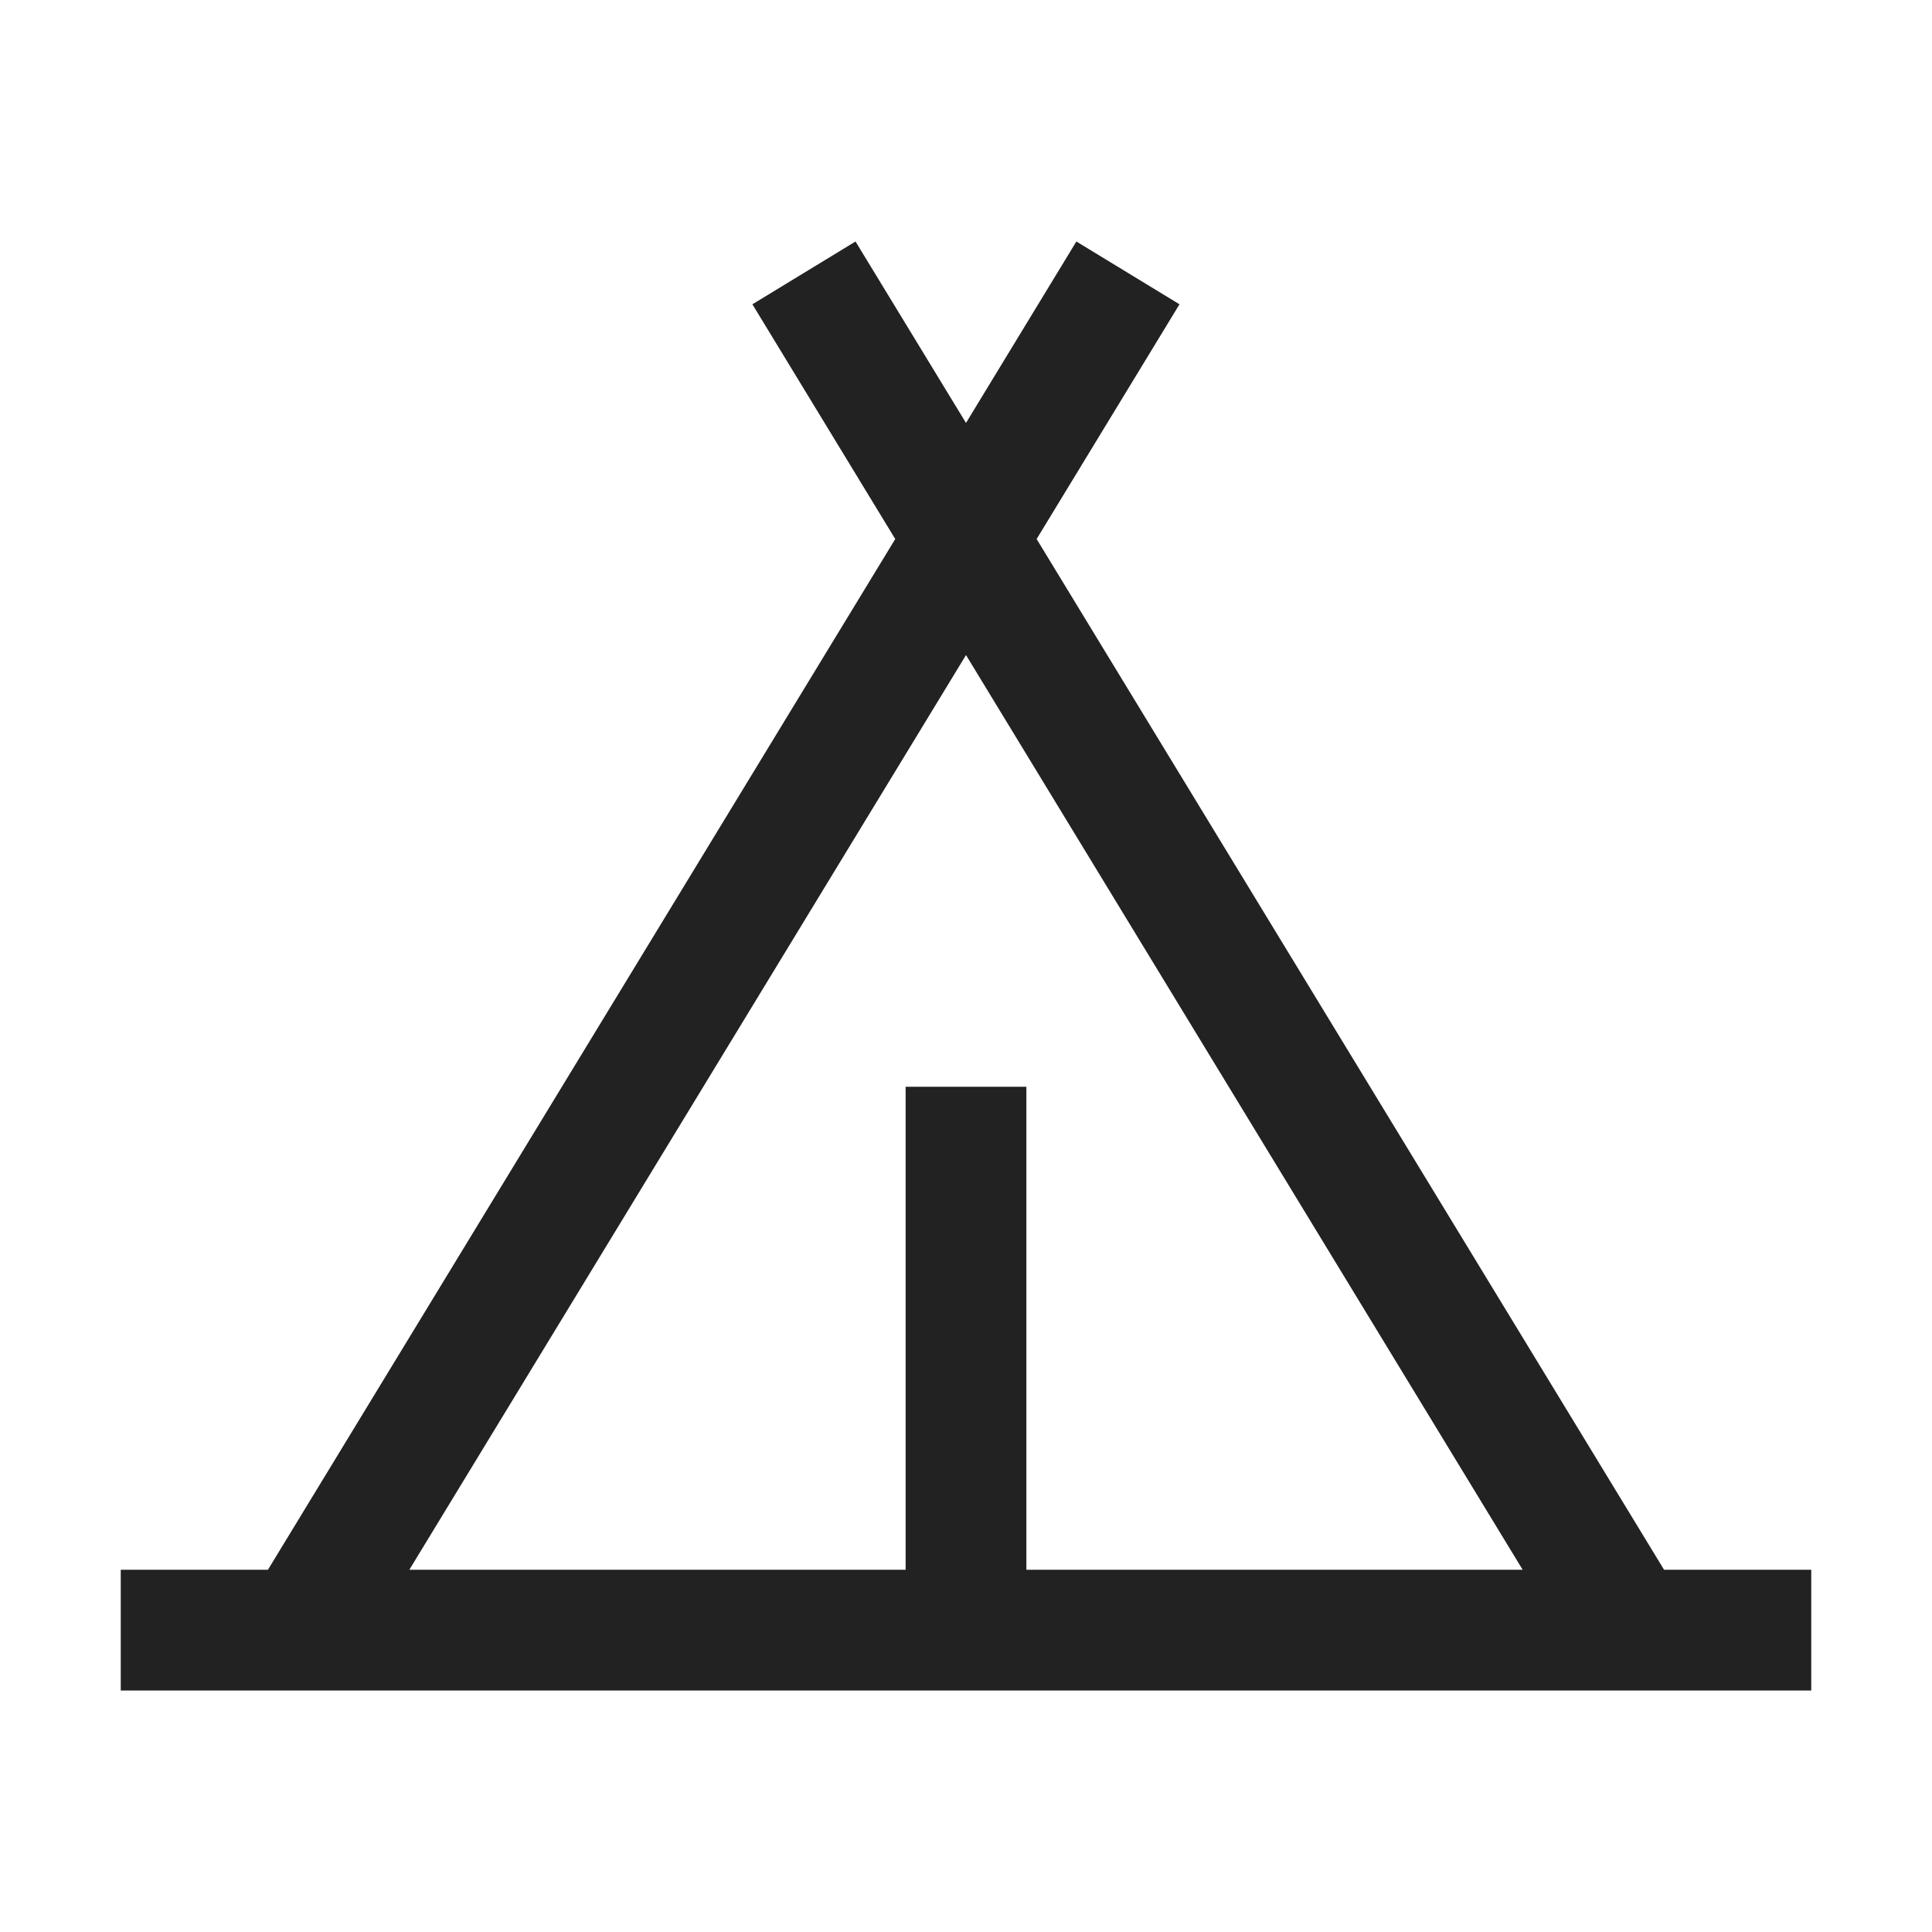
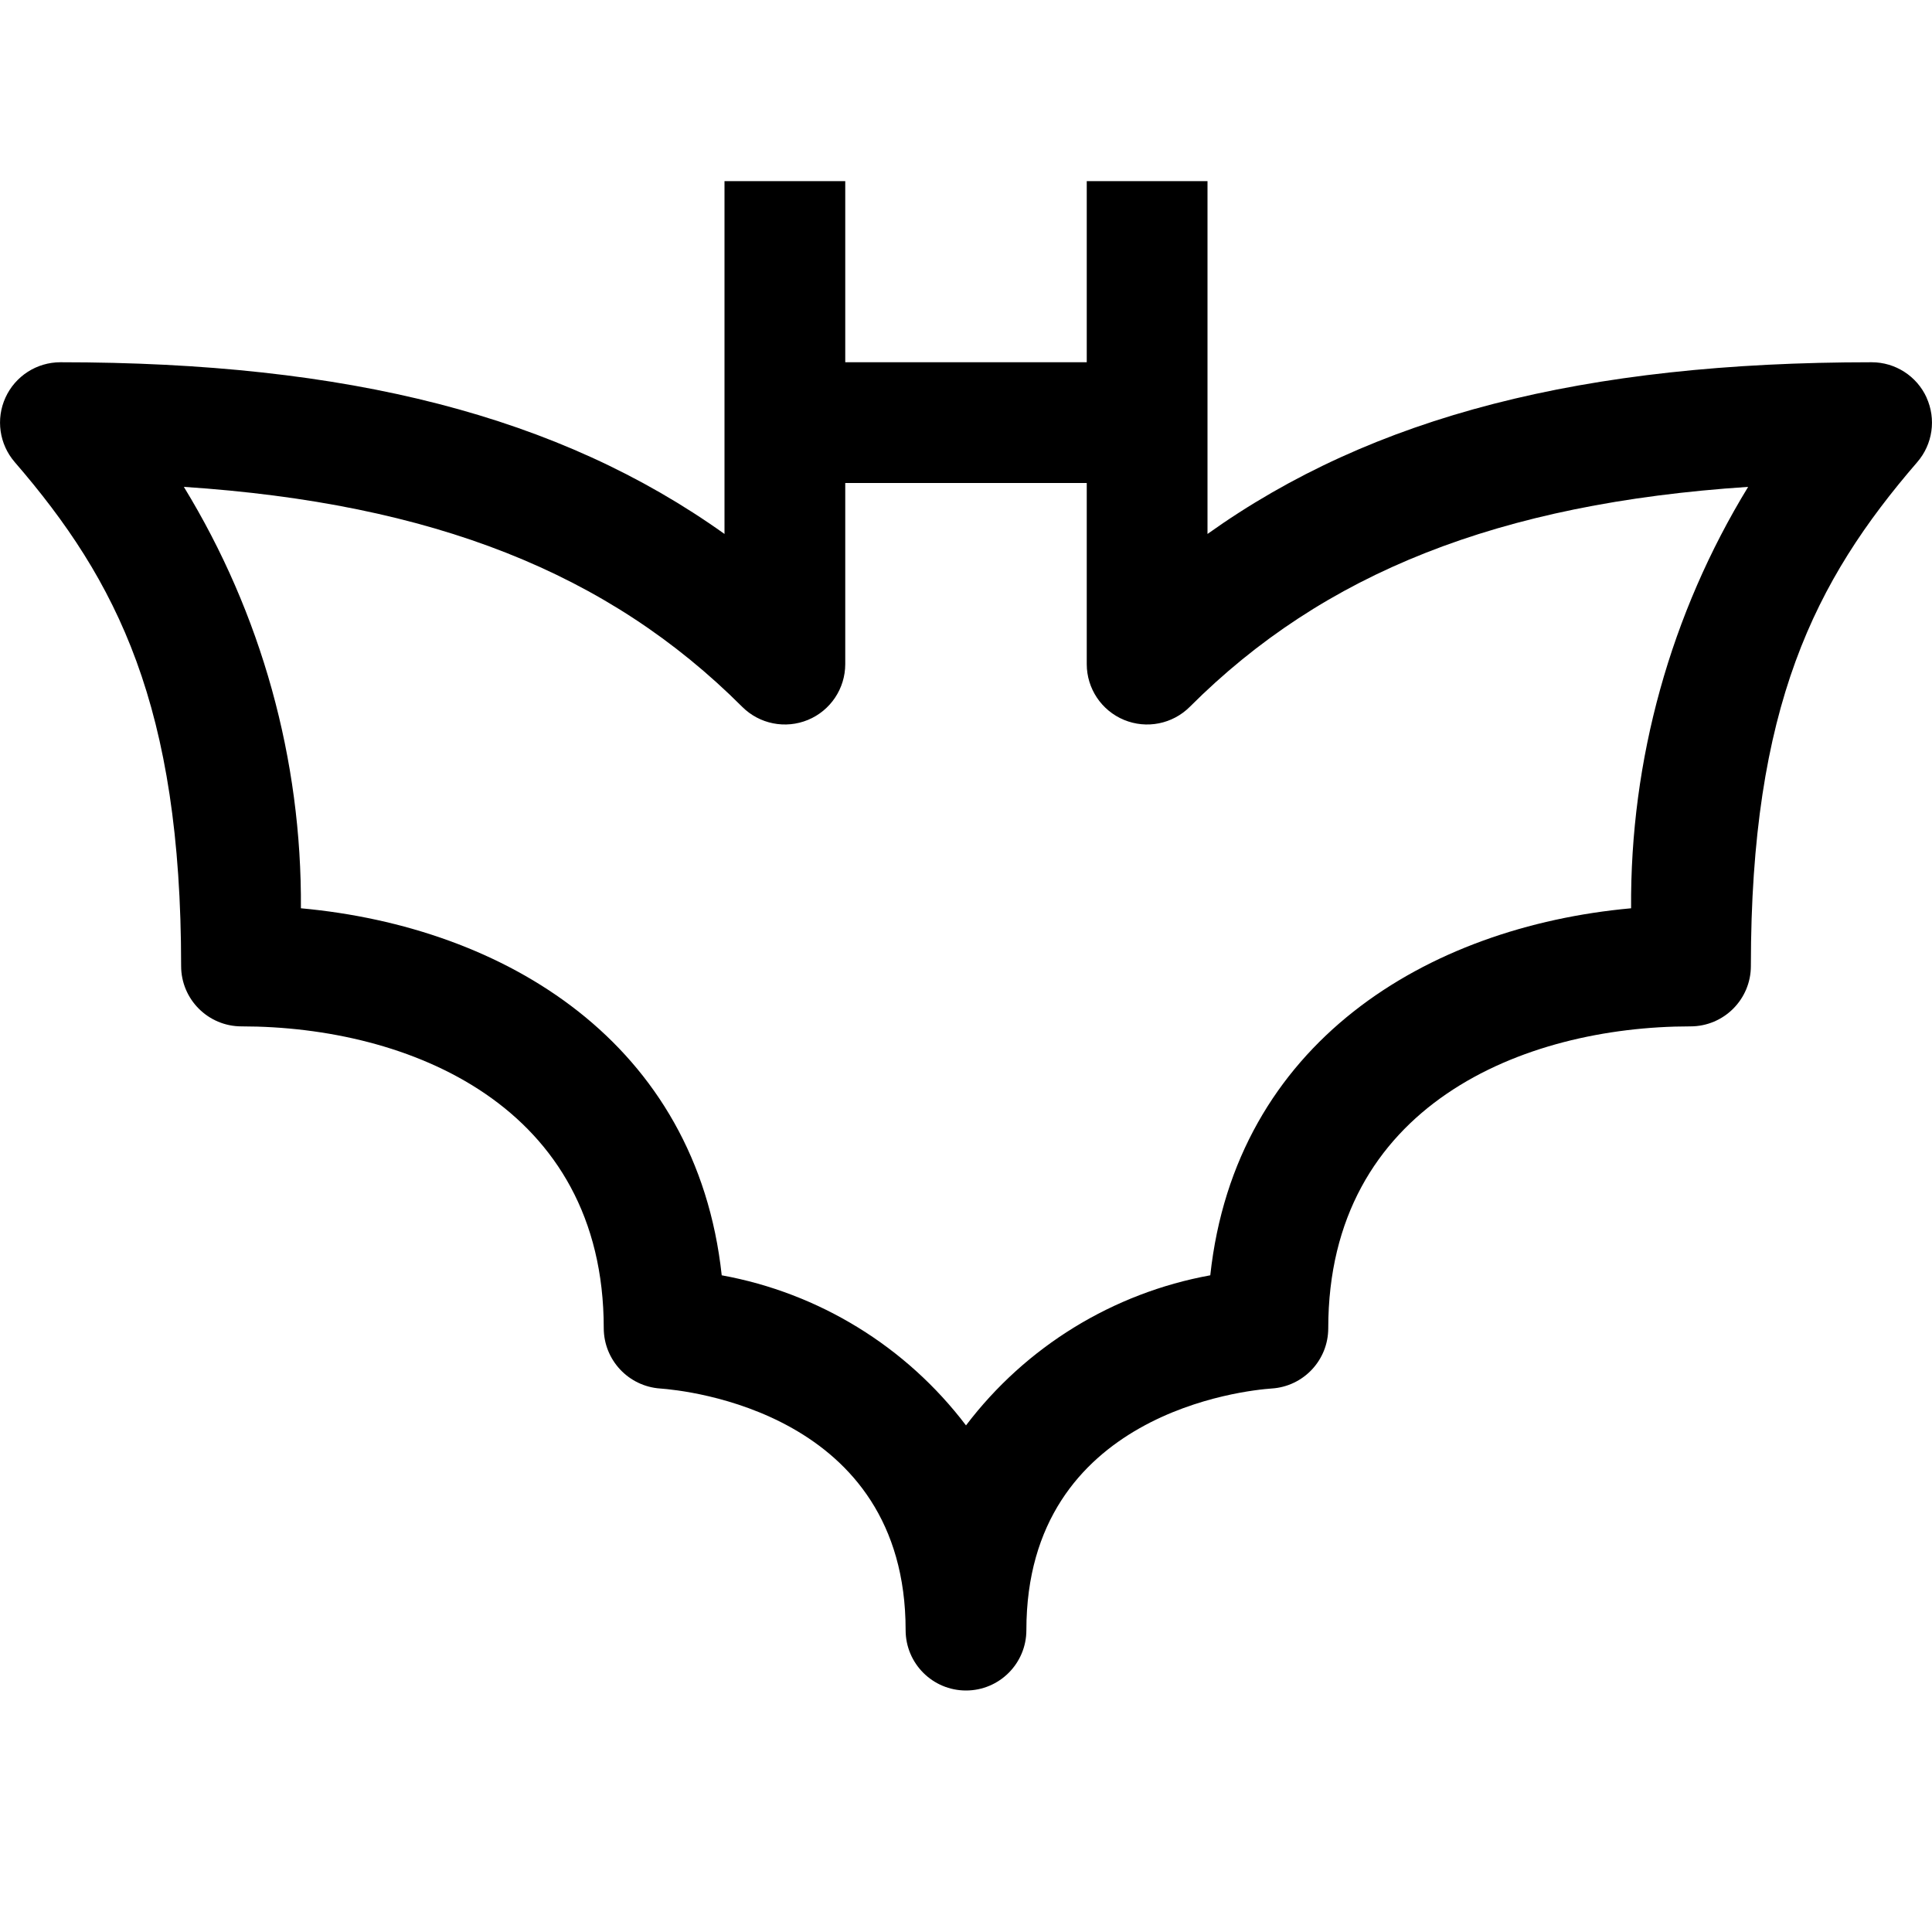
- <svg xmlns="http://www.w3.org/2000/svg" width="32" height="32" viewBox="0 0 32 32" fill="none">
-   <path fill-rule="evenodd" clip-rule="evenodd" d="M27.562 26L17.17 8.928l2.366-3.888L17.828 4L16 7.005L14.17 4l-1.708 1.04l2.366 3.888L4.438 26H2v2h28v-2zM16 10.85L25.22 26H17v-8h-2v8H6.78z" fill="#222" />
+ <svg xmlns="http://www.w3.org/2000/svg" width="32" height="32" viewBox="0 0 32 32">
+   <path fill="currentColor" d="M31.91 6.584A1 1 0 0 0 31 6c-4.768 0-8.26.889-11 2.844V3h-2v3h-4V3h-2v5.844C9.26 6.889 5.768 6 1 6a1 1 0 0 0-.756 1.654C1.945 9.622 3 11.704 3 16a1 1 0 0 0 1 1c2.768 0 6 1.31 6 5a1.004 1.004 0 0 0 .934.998c.416.03 4.066.39 4.066 4.002a1 1 0 0 0 2 0c0-3.613 3.65-3.973 4.062-4.002A1 1 0 0 0 22 22c0-3.69 3.232-5 6-5a1 1 0 0 0 1-1c0-4.296 1.055-6.378 2.756-8.346a1 1 0 0 0 .153-1.07Zm-4.894 8.46c-3.385.308-6.553 2.229-6.97 6.079A6.552 6.552 0 0 0 16 23.609a6.552 6.552 0 0 0-4.046-2.486c-.417-3.85-3.585-5.77-6.97-6.079a13.202 13.202 0 0 0-1.939-6.98c4.132.273 7.033 1.428 9.248 3.643A1 1 0 0 0 14 11V8h4v3a1 1 0 0 0 1.707.707c2.215-2.215 5.116-3.37 9.248-3.643a13.202 13.202 0 0 0-1.939 6.98Z" />
</svg>
